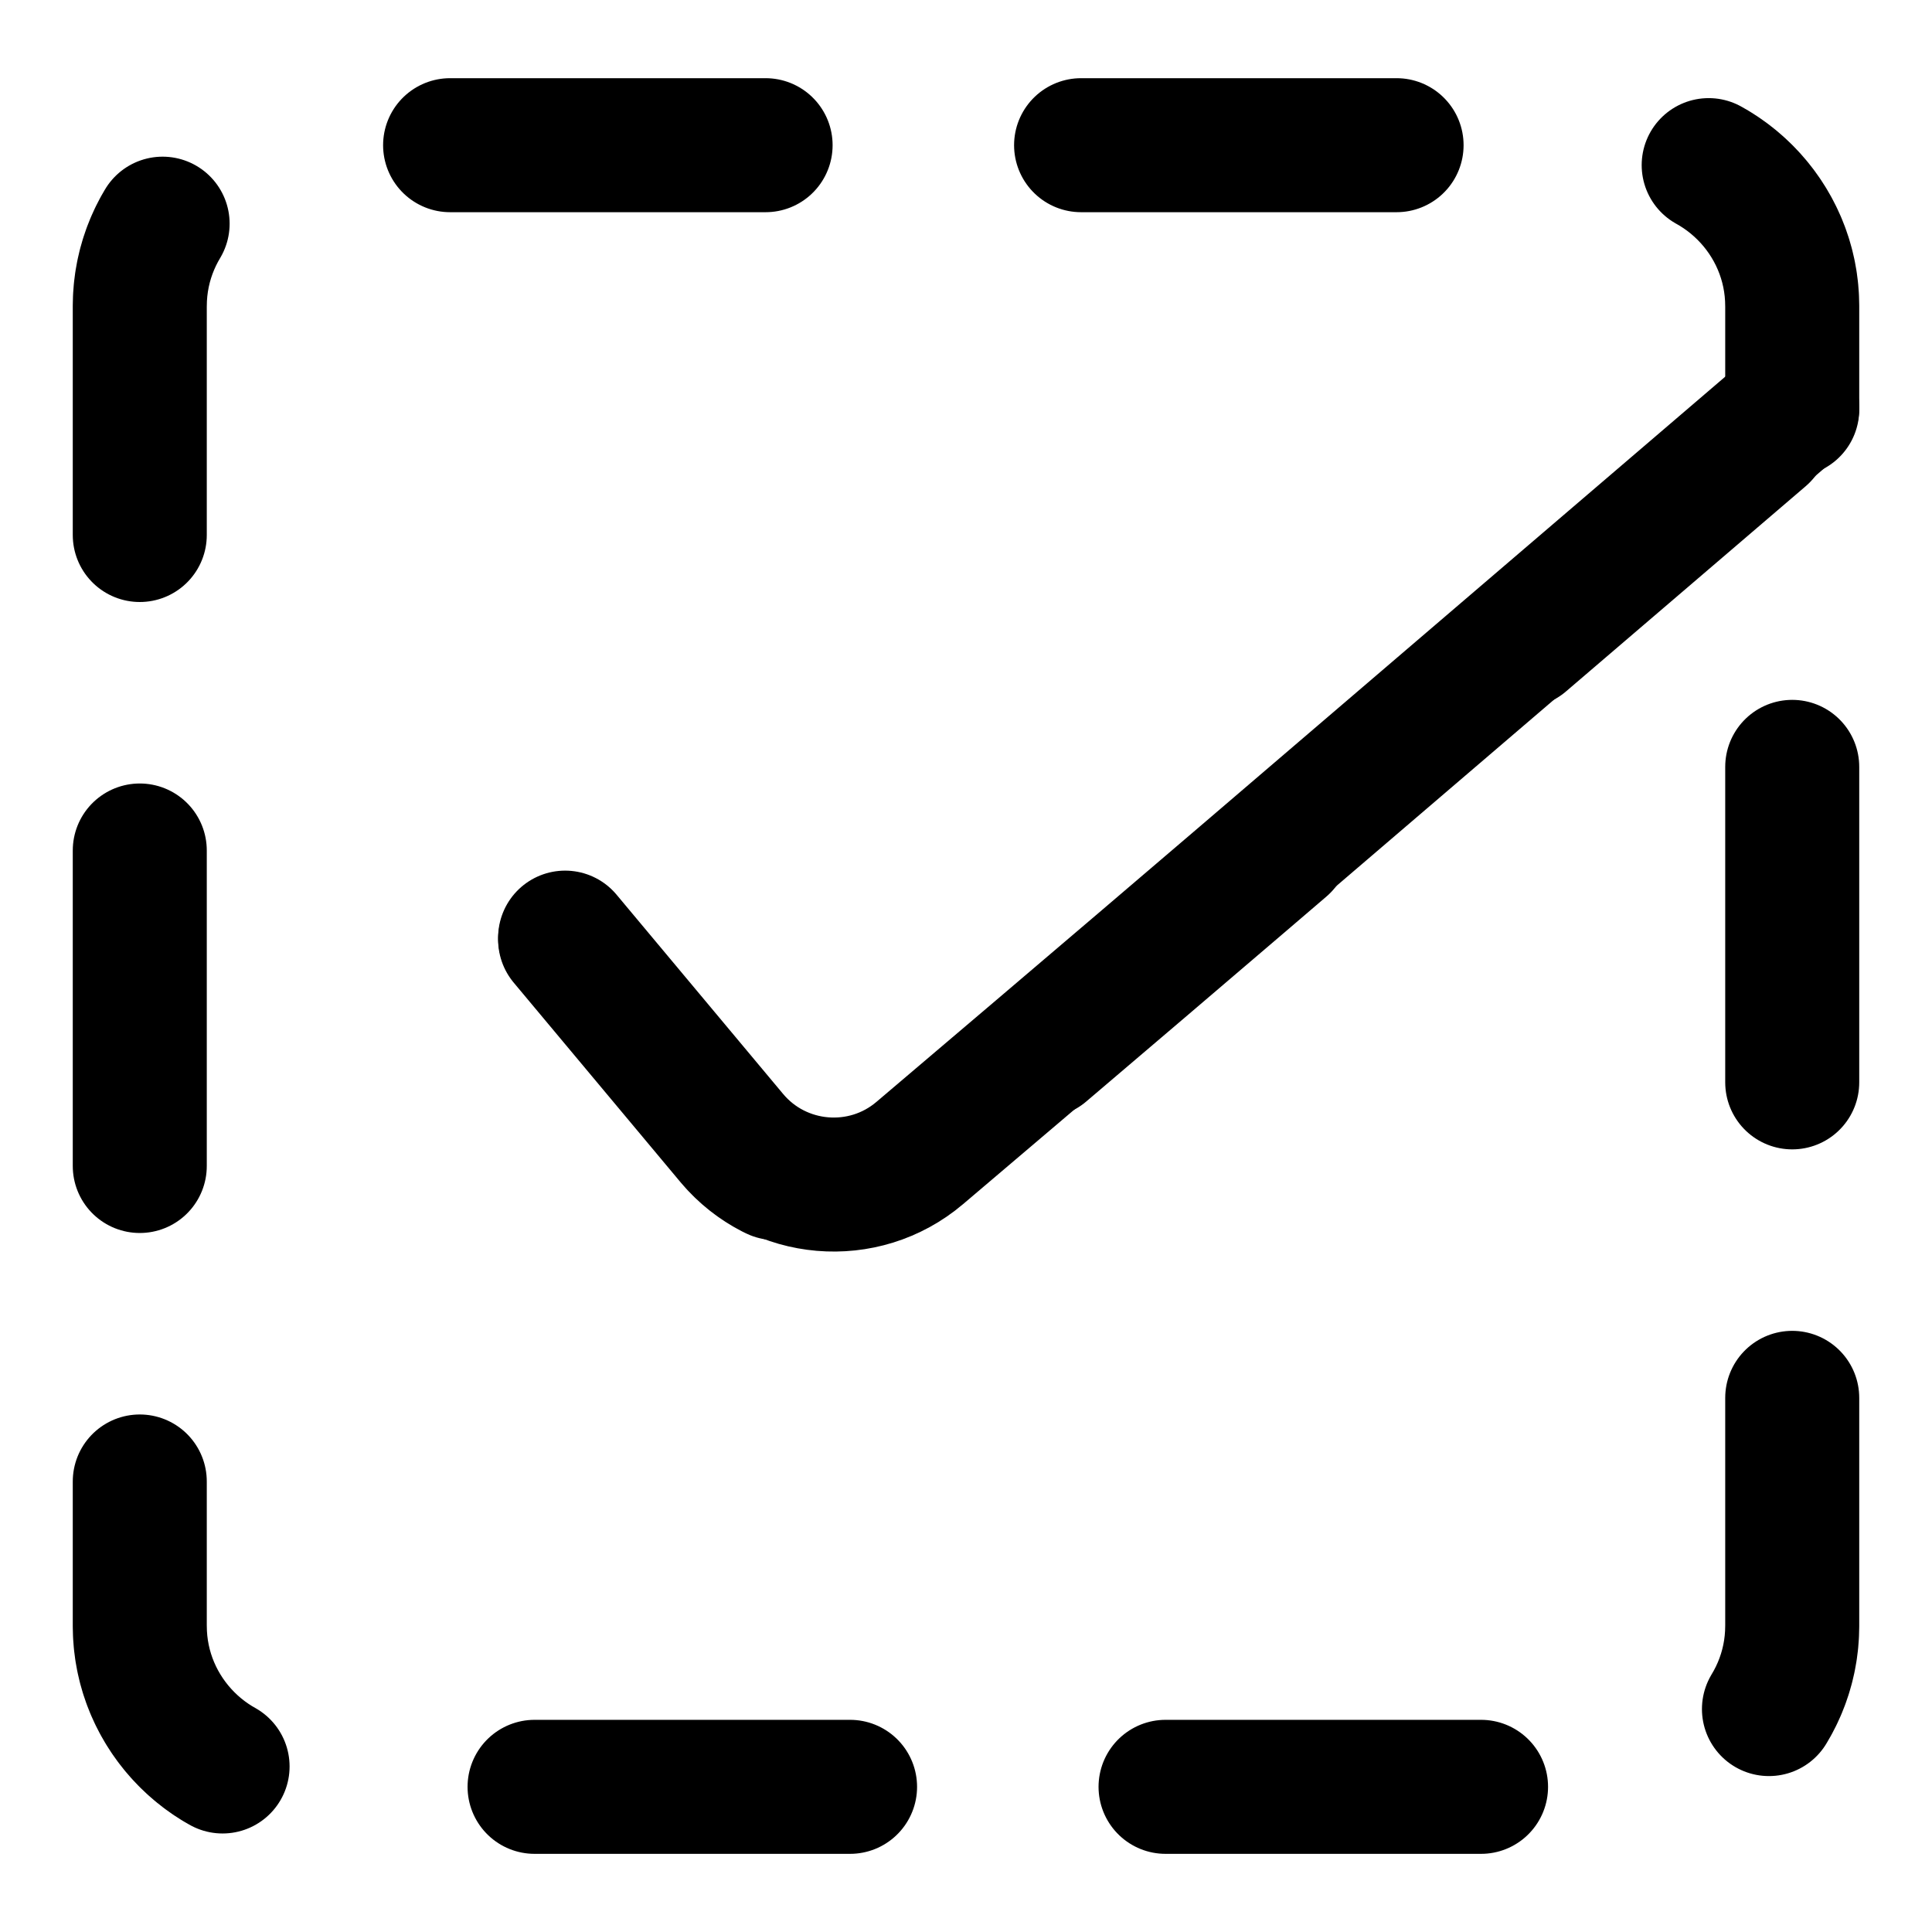
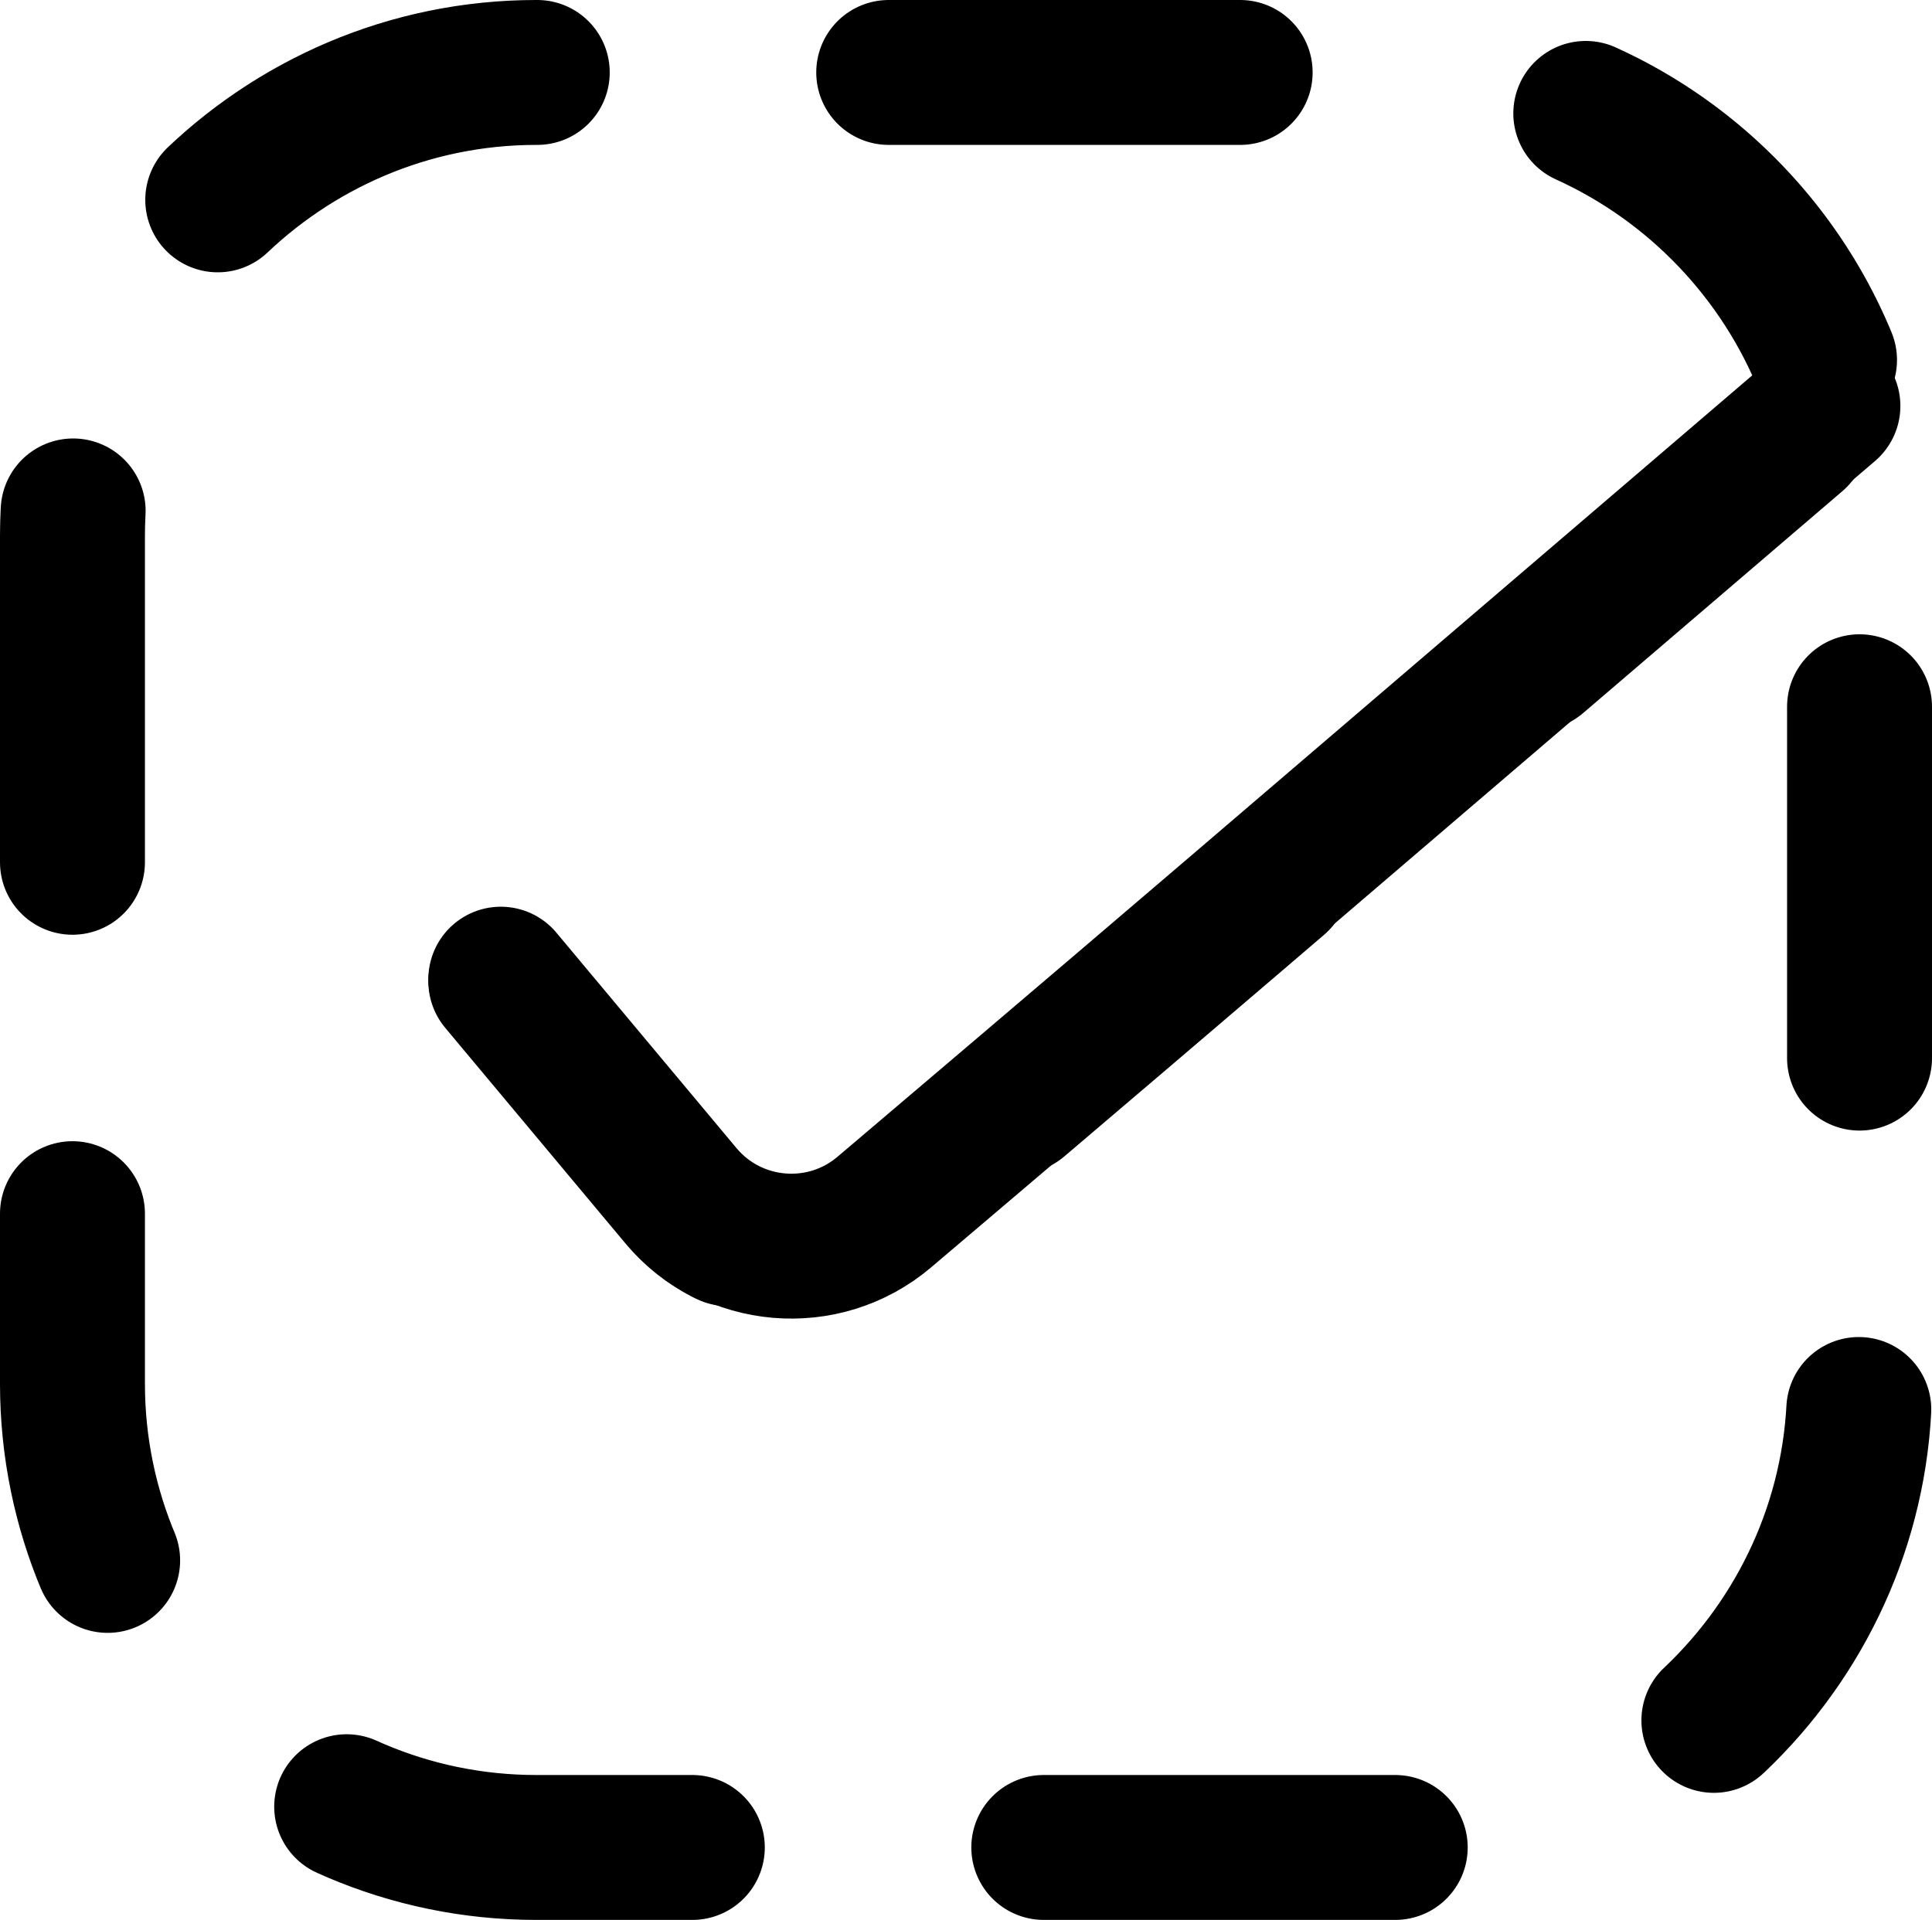
- <svg xmlns="http://www.w3.org/2000/svg" version="1.1" id="Layer_1" x="0px" y="0px" width="72.083px" height="72.083px" viewBox="0 0 72.083 72.083" enable-background="new 0 0 72.083 72.083" xml:space="preserve">
-   <path fill="none" stroke="currentColor" stroke-width="5" stroke-linecap="round" stroke-linejoin="round" stroke-miterlimit="10" stroke-dasharray="11.771,11.771" d="  M21.085,35.059l6.215,7.436c1.764,2.11,4.921,2.38,7.017,0.599l4.454-3.784c2.096-1.781,5.52-4.701,7.609-6.489L66.868,15.28" />
-   <path fill="none" stroke="currentColor" stroke-width="5" stroke-linecap="round" stroke-linejoin="round" stroke-miterlimit="10" stroke-dasharray="11.771,11.771" d="  M66.868,28.612v32.055c0,3.3-2.7,6-6,6H11.215c-3.3,0-6-2.7-6-6v-49.25c0-3.3,2.7-6,6-6h49.653c3.3,0,6,2.7,6,6v3.863" />
+ <svg xmlns="http://www.w3.org/2000/svg" version="1.1" id="Layer_1" x="0px" y="0px" width="66.653px" height="66.25px" viewBox="0 0 66.653 66.25" enable-background="new 0 0 66.653 66.25" xml:space="preserve">
  <g>
-     <path fill="none" stroke="currentColor" stroke-width="5" stroke-linecap="round" stroke-linejoin="round" stroke-miterlimit="10" d="   M21.085,34.983l6.215,7.436c1.764,2.11,4.921,2.38,7.017,0.599l4.454-3.784c2.096-1.781,5.52-4.701,7.609-6.489l20.489-17.541" />
+     <path fill="none" stroke="currentColor" stroke-width="5" stroke-linecap="round" stroke-linejoin="round" stroke-dasharray="12.125,12.125" d="   M18.5,2.5c-8.8,0-16,7.2-16,16v29.25c0,8.8,7.2,16,16,16h29.653c8.8,0,16-7.2,16-16V18.5c0-8.8-7.2-16-16-16H18.5z" />
+   </g>
+   <path fill="none" stroke="currentColor" stroke-width="5" stroke-linecap="round" stroke-linejoin="round" stroke-miterlimit="10" stroke-dasharray="11.771,11.771" d="  M17.278,33.864l6.215,7.436c1.764,2.11,4.921,2.38,7.017,0.599l4.454-3.784c2.096-1.781,5.52-4.701,7.609-6.489l20.489-17.541" />
+   <g>
+     <path fill="none" stroke="currentColor" stroke-width="5" stroke-linecap="round" stroke-linejoin="round" stroke-miterlimit="10" d="   M17.278,33.788l6.215,7.436c1.764,2.11,4.921,2.38,7.017,0.599l4.454-3.784c2.096-1.781,5.52-4.701,7.609-6.489l20.489-17.541" />
  </g>
</svg>
